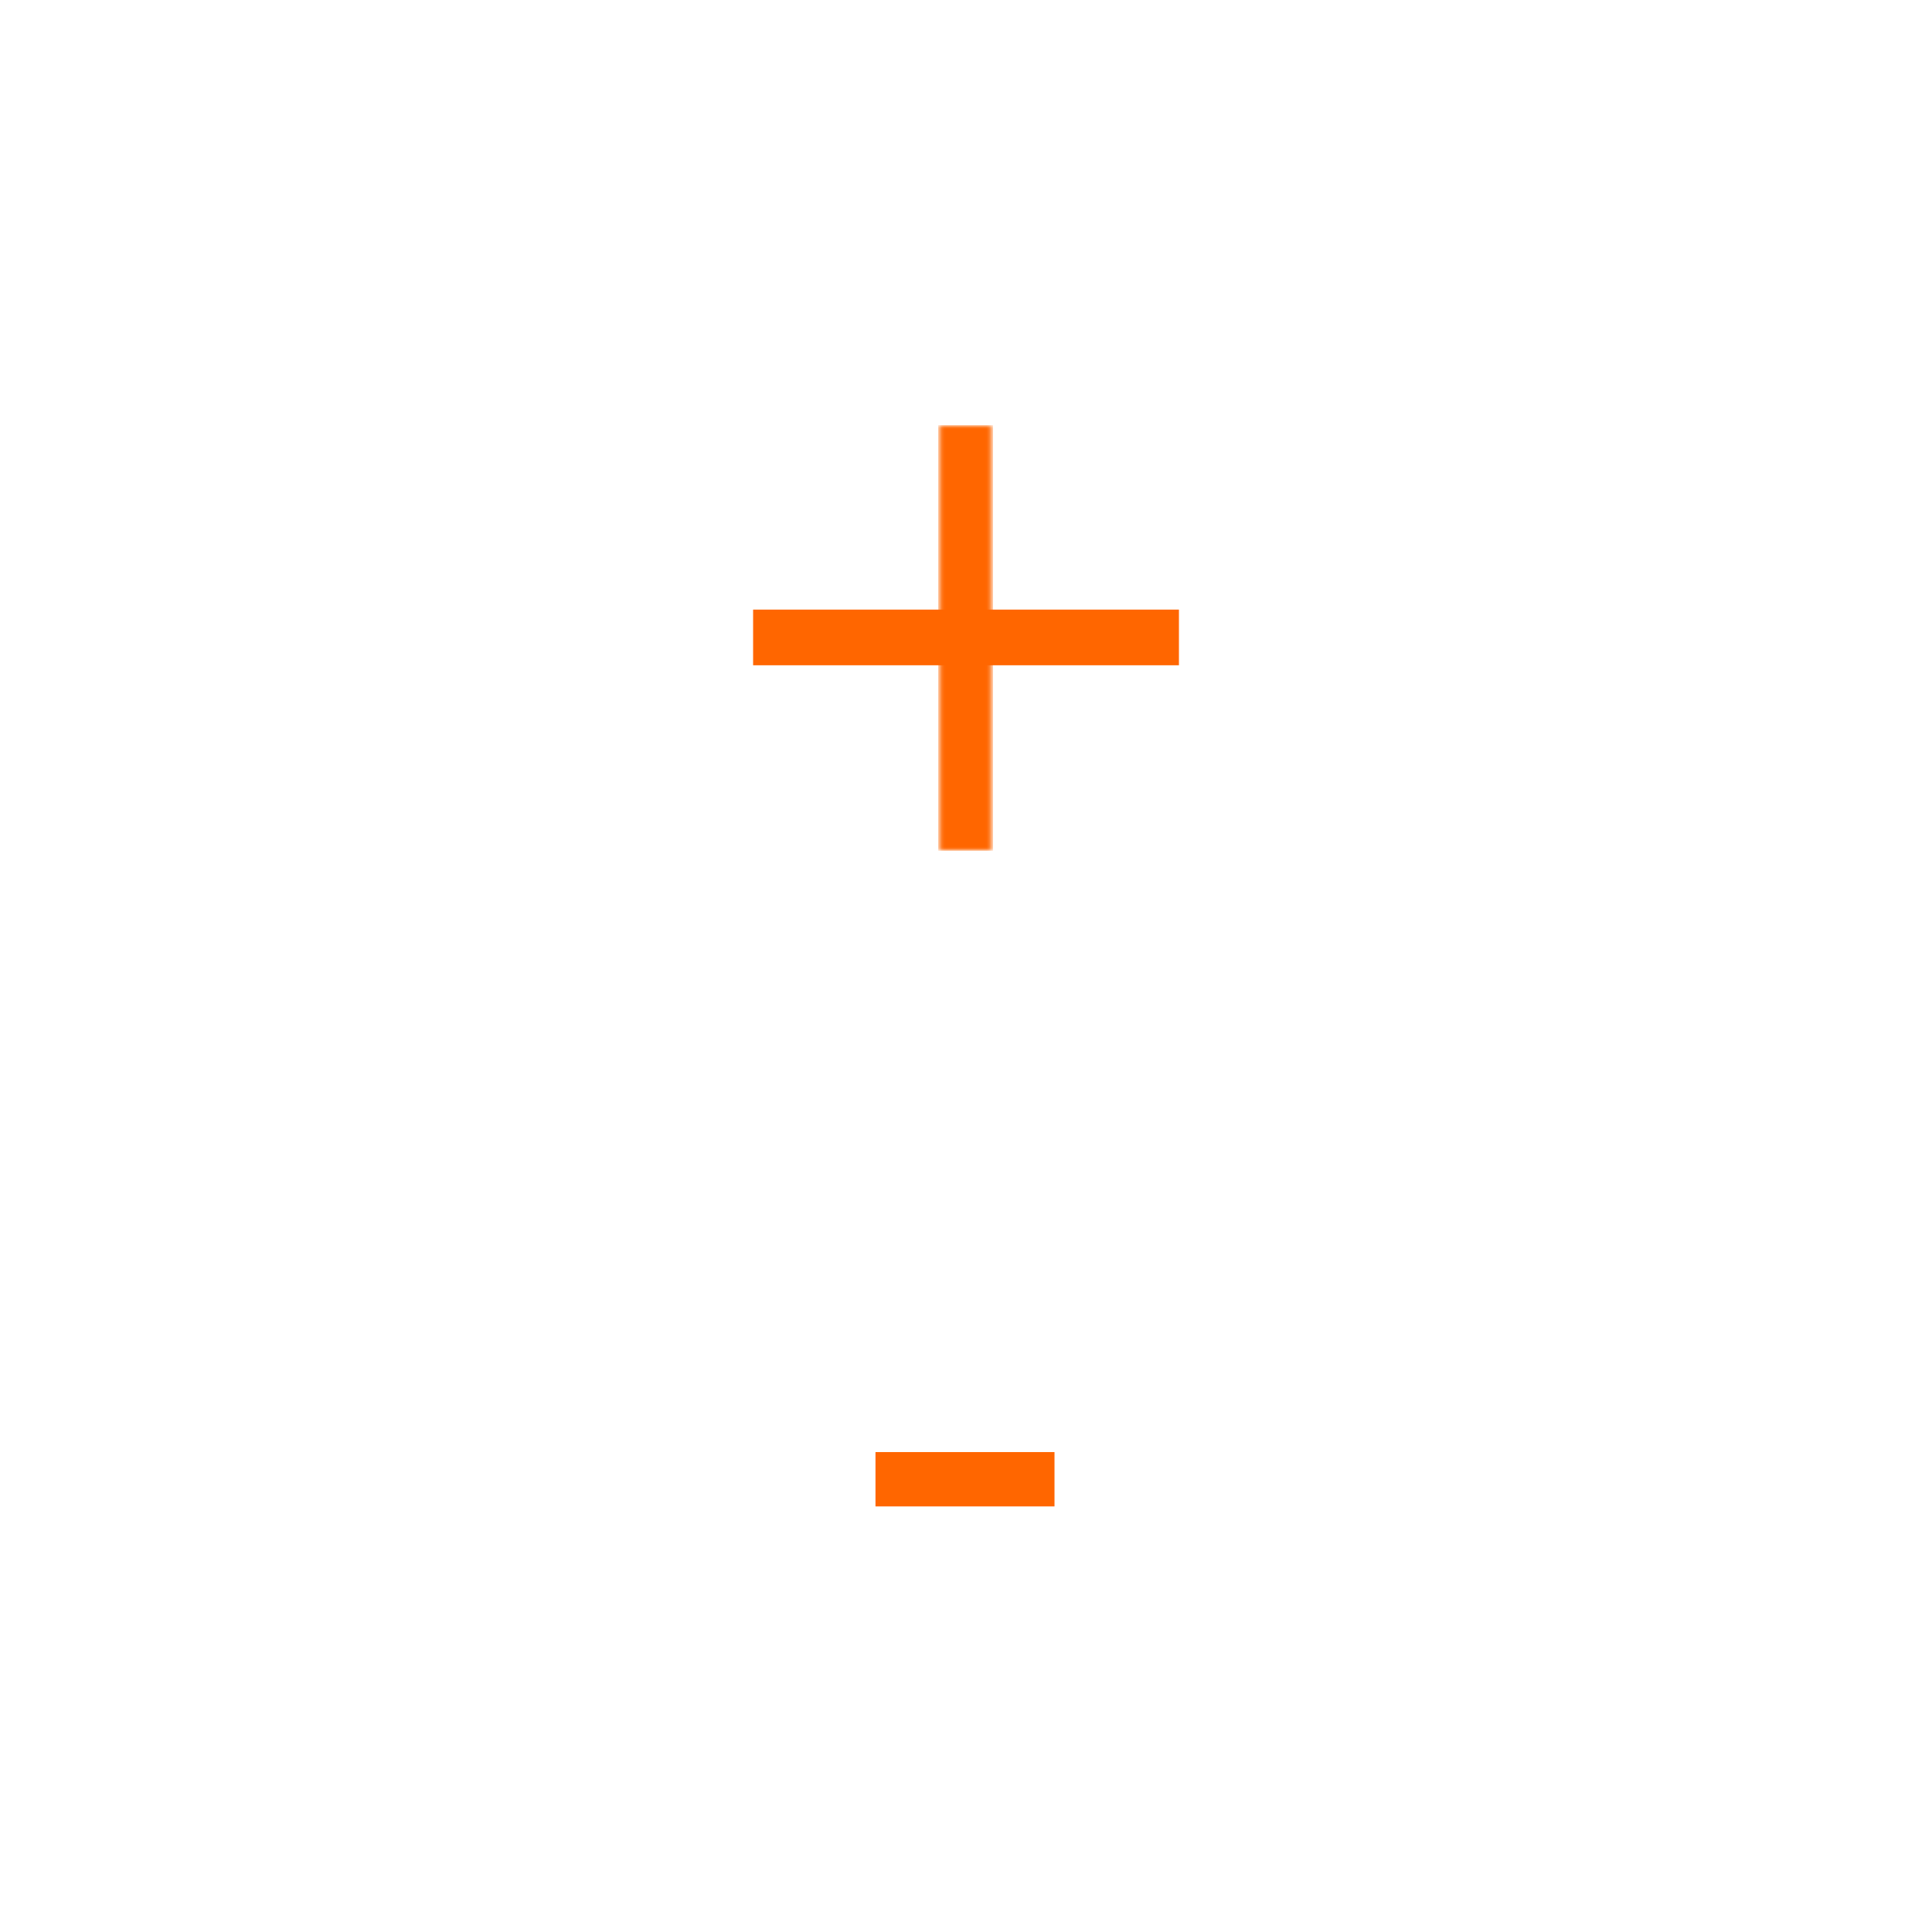
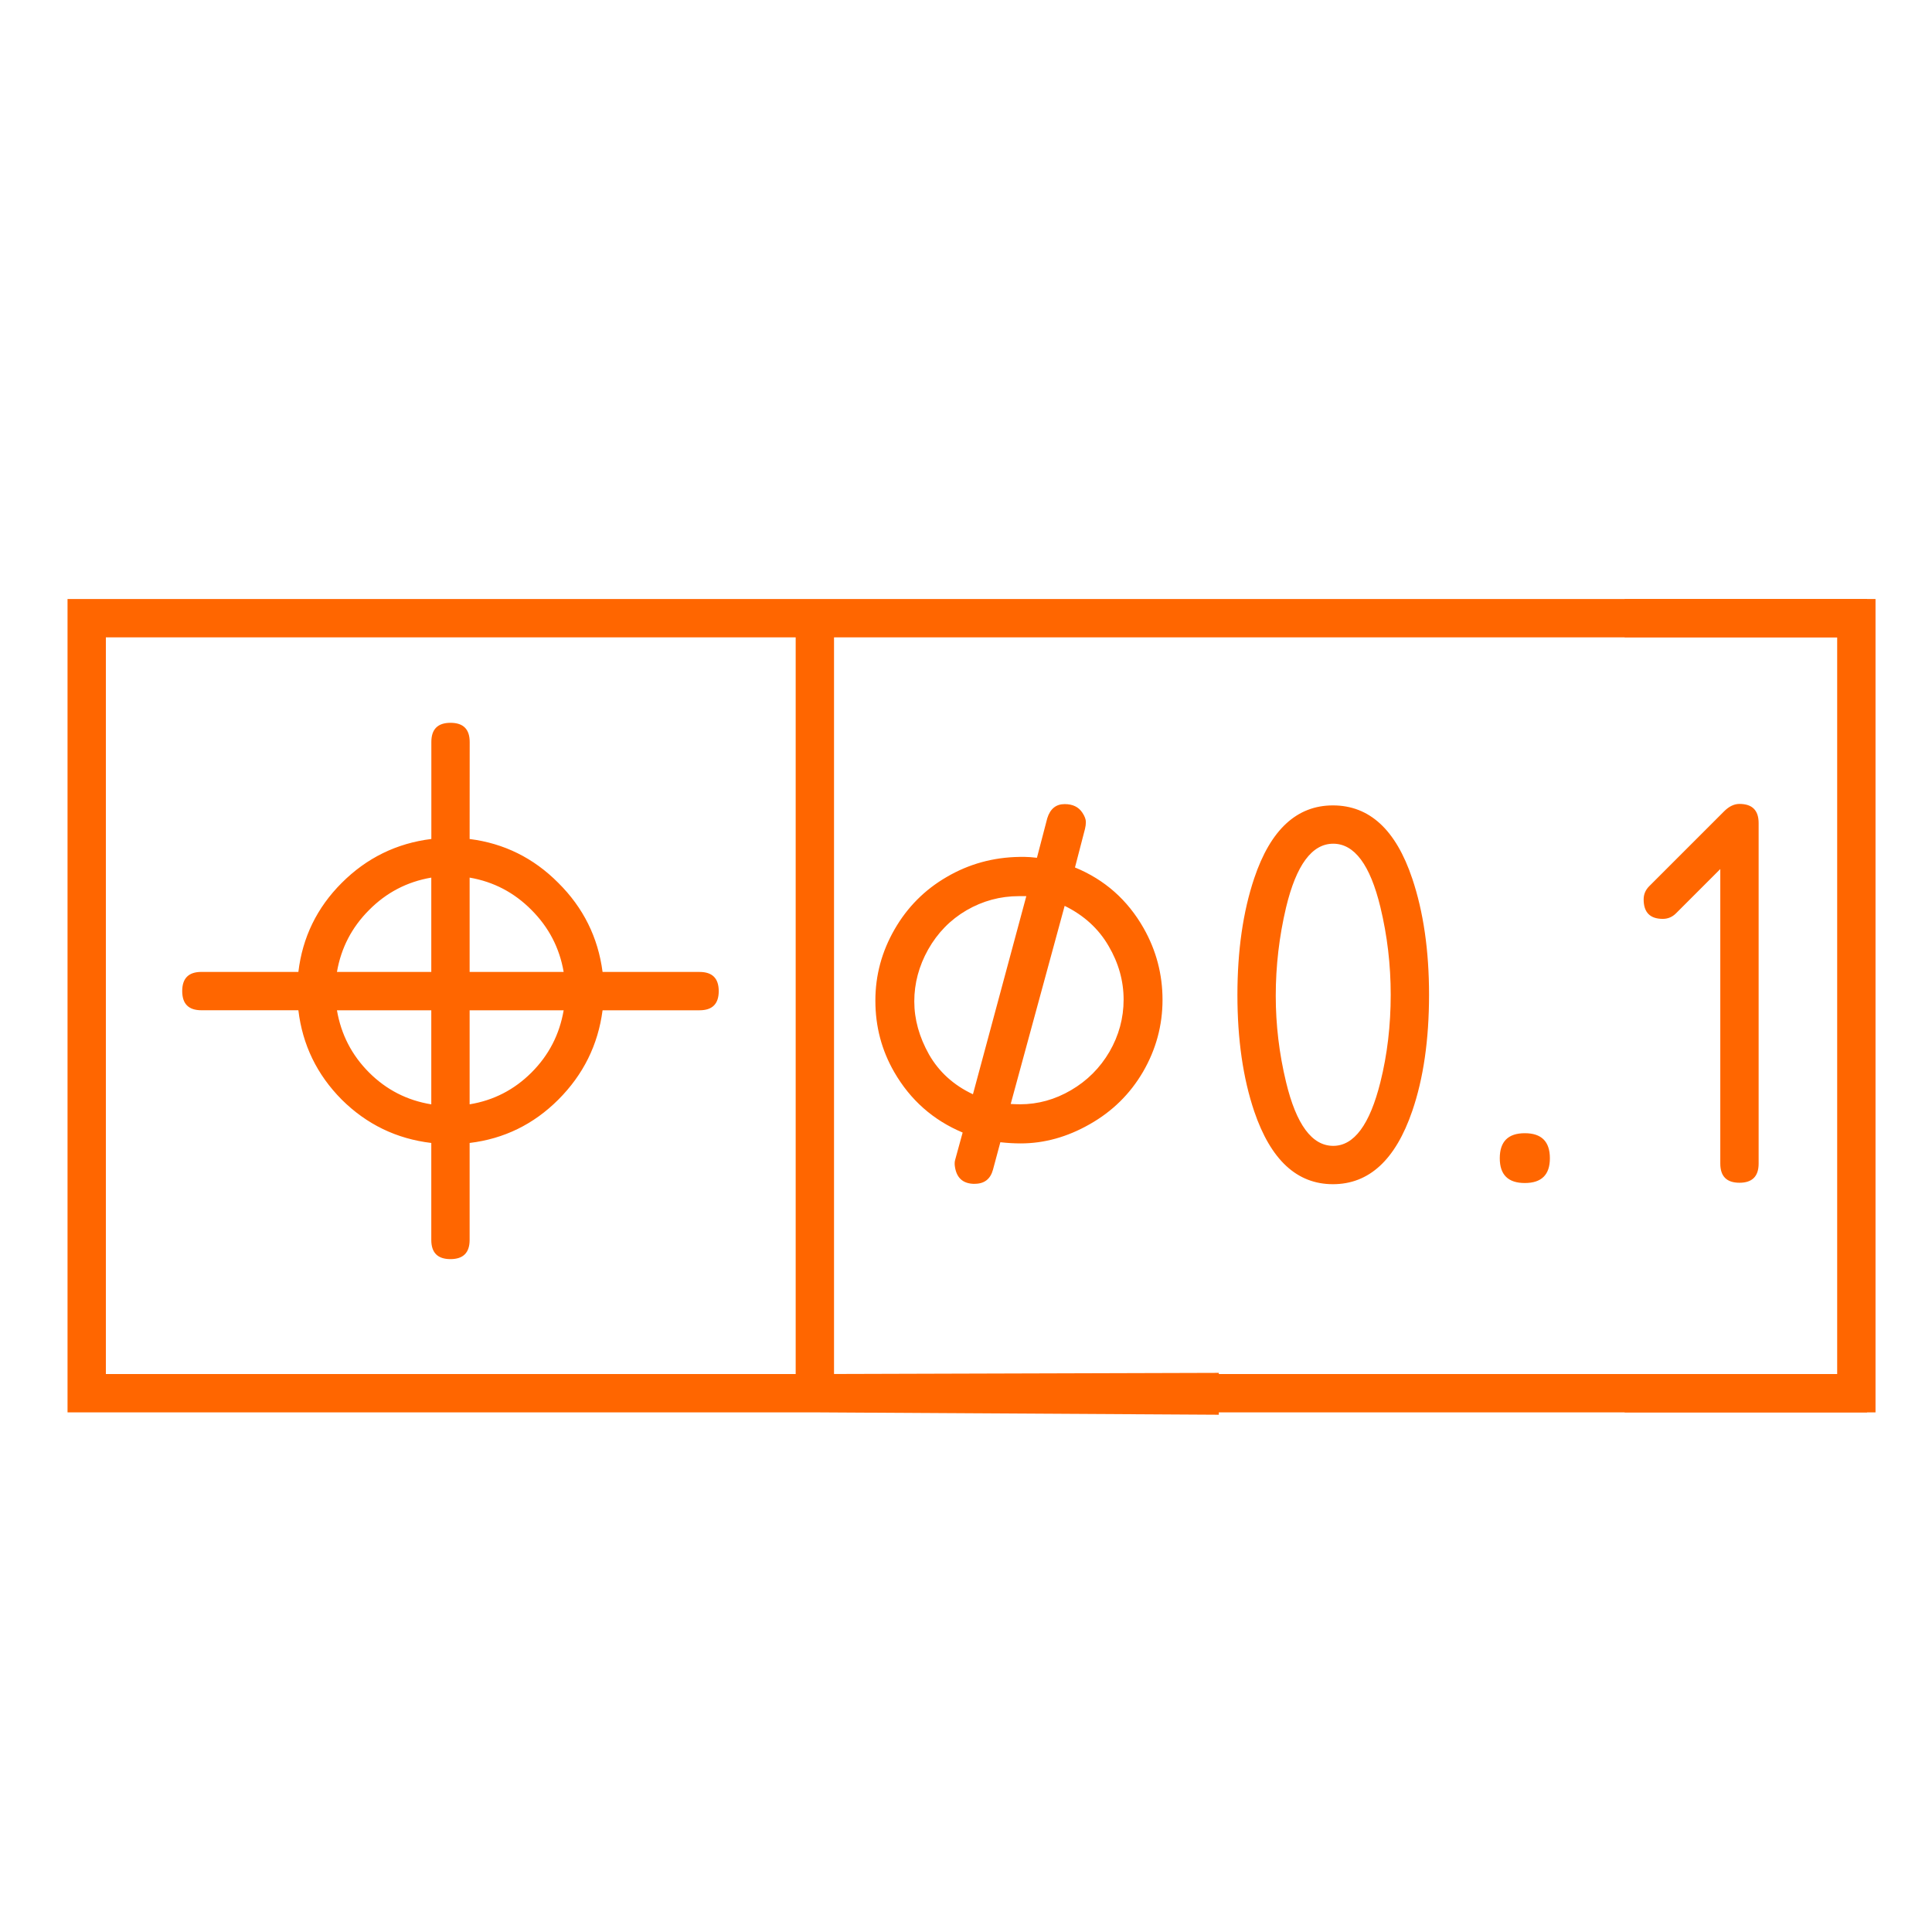
- <svg xmlns="http://www.w3.org/2000/svg" xmlns:ns1="http://www.openswatchbook.org/uri/2009/osb" width="64" height="64" id="svg4700" version="1.1" viewBox="0 0 64 64">
+ <svg xmlns="http://www.w3.org/2000/svg" xmlns:ns1="http://www.openswatchbook.org/uri/2009/osb" viewBox="0 0 64 64" version="1.1" id="svg4700" height="68.267" width="68.267">
  <defs id="defs4702">
-     <linearGradient id="linearGradient4142" ns1:paint="gradient">
-       <stop style="stop-color:#ff7500;stop-opacity:1;" offset="0" id="stop4144" />
-       <stop style="stop-color:#ff7500;stop-opacity:0;" offset="1" id="stop4146" />
+     <linearGradient ns1:paint="gradient" id="linearGradient4142">
+       <stop id="stop4144" offset="0" style="stop-color:#ff7500;stop-opacity:1;" />
+       <stop id="stop4146" offset="1" style="stop-color:#ff7500;stop-opacity:0;" />
    </linearGradient>
-     <filter style="color-interpolation-filters:sRGB" id="filter4312" x="-0.013" width="1.026" y="-0.2" height="1.401">
-       <feGaussianBlur stdDeviation="0.07" id="feGaussianBlur4314" />
-     </filter>
+     <pattern id="EMFhbasepattern" patternUnits="userSpaceOnUse" width="6" height="6" x="0" y="0" />
  </defs>
-   <g id="layer5" style="display:none">
-     <text id="text4265" y="27.684" x="32.5" style="font-style:normal;font-variant:normal;font-weight:normal;font-stretch:normal;font-size:22.5px;line-height:120%;font-family:sans-serif;-inkscape-font-specification:'sans-serif, Normal';text-align:center;letter-spacing:0px;word-spacing:0px;writing-mode:lr-tb;text-anchor:middle;fill:#ff6600;fill-opacity:1;stroke:none;stroke-width:1px;stroke-linecap:butt;stroke-linejoin:miter;stroke-opacity:1" xml:space="preserve">
-       <tspan id="tspan4269" y="27.684" x="32.5">+</tspan>
+   <g style="display:none" id="layer5">
+     <text xml:space="preserve" style="font-style:normal;font-variant:normal;font-weight:normal;font-stretch:normal;line-height:0%;font-family:sans-serif;-inkscape-font-specification:'sans-serif, Normal';text-align:center;letter-spacing:0px;word-spacing:0px;writing-mode:lr-tb;text-anchor:middle;fill:#ff6600;fill-opacity:1;stroke:none;stroke-width:1px;stroke-linecap:butt;stroke-linejoin:miter;stroke-opacity:1" x="32.5" y="27.684" id="text4265">
+       <tspan style="font-size:22.5px;line-height:1.2" x="32.5" y="27.684" id="tspan4269">+</tspan>
    </text>
  </g>
-   <g id="layer1" style="display:inline">
-     <g id="g4363" transform="translate(-0.5254292,0.5057575)">
-       <rect transform="matrix(0,-1.036902,1.51518,0,1.276422,54.4259)" style="display:inline;opacity:1;fill:#ff6600;fill-opacity:1;stroke:#ff6600;stroke-width:0.798;stroke-linejoin:miter;stroke-opacity:1;filter:url(#filter4312)" id="rect4302" width="13.238" height="0.844" x="25.973" y="20.188" />
-       <rect y="20.188" x="25.973" height="0.844" width="13.106" id="rect4300" style="display:inline;opacity:1;fill:#ff6600;fill-opacity:1;stroke:#ff6600;stroke-width:1;stroke-linejoin:miter;stroke-opacity:1" />
-       <rect style="display:inline;opacity:1;fill:#ff6600;fill-opacity:1;stroke:#ff6600;stroke-width:1;stroke-linejoin:miter;stroke-opacity:1" id="rect4316" width="4.93" height="0.8" x="30.027" y="48.096" />
+   <g style="display:inline" id="layer1">
+     <g style="font-style:normal;font-variant:normal;font-weight:700;font-size:20px;line-height:125%;font-family:Iso-Gps;text-align:start;letter-spacing:0px;word-spacing:0px;text-anchor:start;fill:#ff6600;fill-opacity:1;stroke:none;stroke-width:0.938" id="text861" aria-label="ȄȓȑȔ" />
+     <g style="font-style:normal;font-variant:normal;font-weight:700;font-size:20px;line-height:125%;font-family:Iso-Gps;text-align:start;letter-spacing:0px;word-spacing:0px;text-anchor:start;fill:#ff6600;fill-opacity:1;stroke:none;stroke-width:0.938" id="text853" aria-label="Ǳ">
+       <path d="m 27.628,21.113 v 24.404 h 0.625 v 1.27 H 2.237 V 19.843 h 26.016 v 1.27 z M 26.358,45.517 V 21.113 H 3.507 V 45.517 Z M 15.557,27.793 q 1.709,0.215 2.939,1.455 1.24,1.23 1.465,2.949 h 3.213 q 0.635,0 0.635,0.635 0,0.635 -0.635,0.635 h -3.213 q -0.225,1.719 -1.465,2.959 -1.23,1.23 -2.939,1.436 v 3.213 q 0,0.635 -0.635,0.635 -0.635,0 -0.635,-0.635 v -3.213 Q 12.559,37.656 11.319,36.425 10.089,35.185 9.884,33.466 H 6.671 q -0.635,0 -0.635,-0.635 0,-0.635 0.635,-0.635 h 3.213 q 0.205,-1.719 1.436,-2.949 1.24,-1.24 2.969,-1.455 v -3.213 q 0,-0.635 0.635,-0.635 0.635,0 0.635,0.635 z m -4.395,4.404 h 3.125 v -3.125 q -1.201,0.205 -2.061,1.074 -0.859,0.859 -1.064,2.051 z m 4.395,0 h 3.115 q -0.205,-1.191 -1.064,-2.051 -0.859,-0.869 -2.051,-1.074 z m 3.115,1.27 h -3.115 v 3.115 q 1.191,-0.195 2.051,-1.055 0.859,-0.859 1.064,-2.061 z m -4.385,0 h -3.125 q 0.205,1.201 1.064,2.061 0.859,0.859 2.061,1.055 z M 51.948,19.843 h 9.902 v 1.27 h -9.902 z m 0,25.674 h 9.902 v 1.27 h -9.902 z m 5.039,-16.729 -1.465,1.465 q -0.186,0.186 -0.439,0.186 -0.635,0 -0.635,-0.645 0,-0.254 0.186,-0.439 l 2.48,-2.48 q 0.244,-0.244 0.508,-0.244 0.635,0 0.635,0.635 v 11.279 q 0,0.635 -0.635,0.635 -0.635,0 -0.635,-0.635 z m -8.867,-8.945 h 4.824 v 1.27 h -4.824 z m 0,25.674 h 4.824 v 1.27 h -4.824 z m 1.562,-7.148 q 0,-0.83 0.83,-0.83 0.83,0 0.83,0.83 0,0.82 -0.83,0.82 -0.83,0 -0.83,-0.82 z m -10.42,7.148 h 9.854 v 1.27 h -9.854 z m 0,-25.674 h 9.854 v 1.27 h -9.854 z m 7.52,9.258 q 0.557,1.66 0.557,3.848 0,2.236 -0.557,3.857 -0.83,2.422 -2.627,2.422 -1.787,0 -2.607,-2.412 -0.557,-1.65 -0.557,-3.857 0,-2.207 0.557,-3.867 0.811,-2.412 2.607,-2.412 1.816,0 2.627,2.422 z m -1.055,6.748 q 0.342,-1.367 0.342,-2.9 0,-1.484 -0.342,-2.9 -0.508,-2.1 -1.562,-2.1 -1.055,0 -1.562,2.109 -0.342,1.445 -0.342,2.93 0,1.445 0.342,2.861 0.508,2.109 1.562,2.109 1.035,0 1.562,-2.109 z M 27.104,19.843 h 13.32 v 1.27 H 27.104 Z m 0,25.674 13.271,-0.039 v 1.387 l -13.271,-0.078 z m 6.66,-8.936 h 0.029 q 0.889,0 1.689,-0.469 0.801,-0.469 1.27,-1.27 0.469,-0.811 0.469,-1.729 0,-0.928 -0.498,-1.777 -0.498,-0.859 -1.455,-1.328 l -1.787,6.562 q 0.146,0.01 0.283,0.01 z m 0.234,-6.895 q -0.117,0 -0.244,0 -0.928,0 -1.738,0.469 -0.801,0.469 -1.27,1.299 -0.459,0.82 -0.459,1.719 0,0.889 0.488,1.758 0.498,0.869 1.455,1.318 z m -1.709,9.531 q -0.605,0 -0.664,-0.635 v -0.059 q 0,-0.049 0.02,-0.117 l 0.244,-0.889 q -1.465,-0.615 -2.266,-2.002 -0.625,-1.084 -0.625,-2.363 v -0.01 q 0,-1.25 0.635,-2.354 0.635,-1.104 1.729,-1.738 1.104,-0.645 2.412,-0.664 h 0.176 q 0.146,0 0.4,0.029 l 0.342,-1.309 q 0.146,-0.469 0.576,-0.469 0.4,0 0.586,0.283 0.117,0.176 0.117,0.312 0,0.107 -0.029,0.225 l -0.332,1.279 q 1.475,0.605 2.275,2.012 0.625,1.104 0.625,2.373 0,1.27 -0.645,2.383 -0.645,1.104 -1.768,1.738 -1.113,0.635 -2.285,0.635 -0.322,0 -0.674,-0.039 l -0.244,0.908 q -0.127,0.469 -0.605,0.469 z" style="font-style:normal;font-variant:normal;font-weight:700;font-size:20px;font-family:Iso-Gps;fill:#ff6600;stroke-width:0.938" id="path889" />
+     </g>
+     <g style="font-style:normal;font-variant:normal;font-weight:700;font-size:20px;line-height:125%;font-family:Iso-Gps;text-align:start;letter-spacing:0px;word-spacing:0px;text-anchor:start;fill:#ff6600;fill-opacity:1;stroke:none;stroke-width:0.938" id="text869" aria-label="ǹ  ">
+       <path id="path901" style="font-style:normal;font-variant:normal;font-weight:700;font-size:20px;font-family:Iso-Gps;fill:#ff6600;stroke-width:0.938" d="m 62.129,46.787 h -8.311 v -1.27 h 7.041 V 21.113 h -7.041 v -1.27 h 8.311 z" />
+       <path id="path903" style="font-style:normal;font-variant:normal;font-weight:700;font-size:20px;font-family:Iso-Gps;fill:#ff6600;stroke-width:0.938" d="M 76.266,36.298 Z" />
+       <path id="path905" style="font-style:normal;font-variant:normal;font-weight:700;font-size:20px;font-family:Iso-Gps;fill:#ff6600;stroke-width:0.938" d="M 80.485,36.298 Z" />
    </g>
  </g>
-   <g id="layer4" style="display:none">
+   <g style="display:none" id="layer4">
    <g id="g4274">
-       <text id="text3374" y="54.716" x="32.5" style="font-style:normal;font-variant:normal;font-weight:normal;font-stretch:normal;font-size:22.5px;line-height:120%;font-family:sans-serif;-inkscape-font-specification:'sans-serif, Normal';text-align:center;letter-spacing:0px;word-spacing:0px;writing-mode:lr-tb;text-anchor:middle;fill:#ff6600;fill-opacity:1;stroke:none;stroke-width:1px;stroke-linecap:butt;stroke-linejoin:miter;stroke-opacity:1" xml:space="preserve">
-         <tspan id="tspan4244" y="54.716" x="32.5" />
+       <text xml:space="preserve" style="font-style:normal;font-variant:normal;font-weight:normal;font-stretch:normal;line-height:0%;font-family:sans-serif;-inkscape-font-specification:'sans-serif, Normal';text-align:center;letter-spacing:0px;word-spacing:0px;writing-mode:lr-tb;text-anchor:middle;fill:#ff6600;fill-opacity:1;stroke:none;stroke-width:1px;stroke-linecap:butt;stroke-linejoin:miter;stroke-opacity:1" x="32.5" y="54.716" id="text3374">
+         <tspan style="font-size:22.5px;line-height:1.2" x="36.455" y="54.716" id="tspan4244"> </tspan>
      </text>
    </g>
  </g>
</svg>
